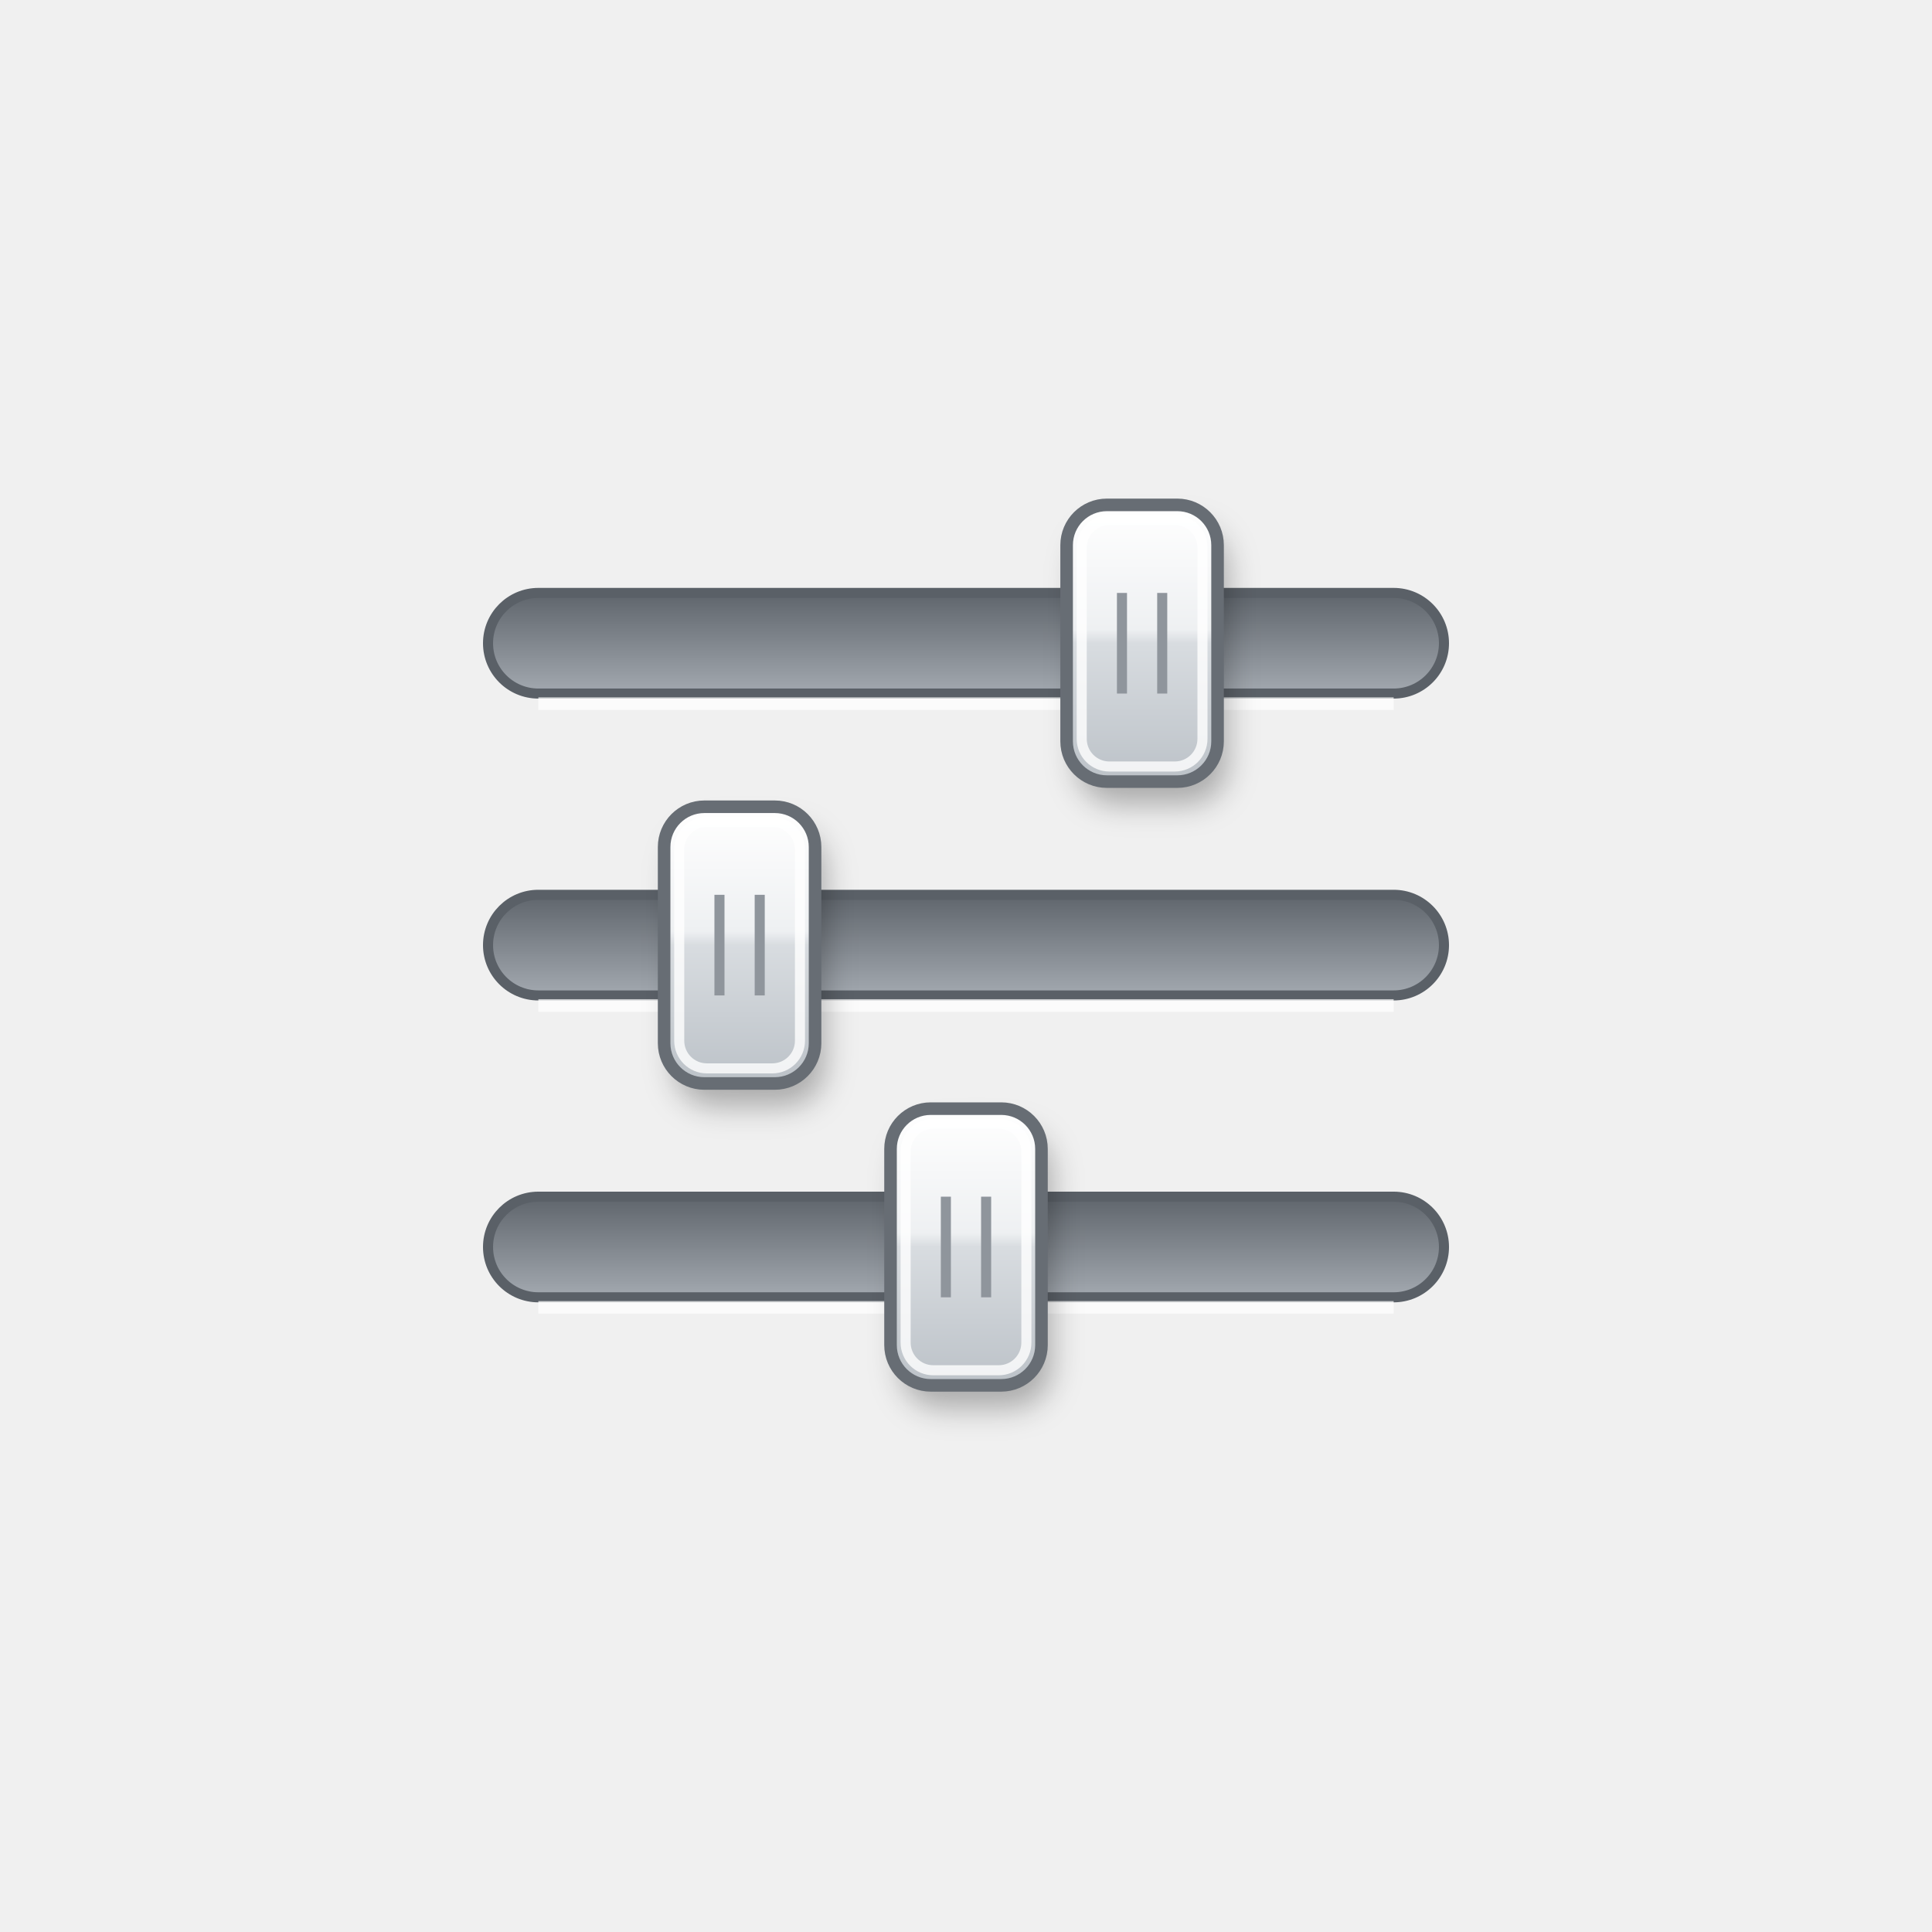
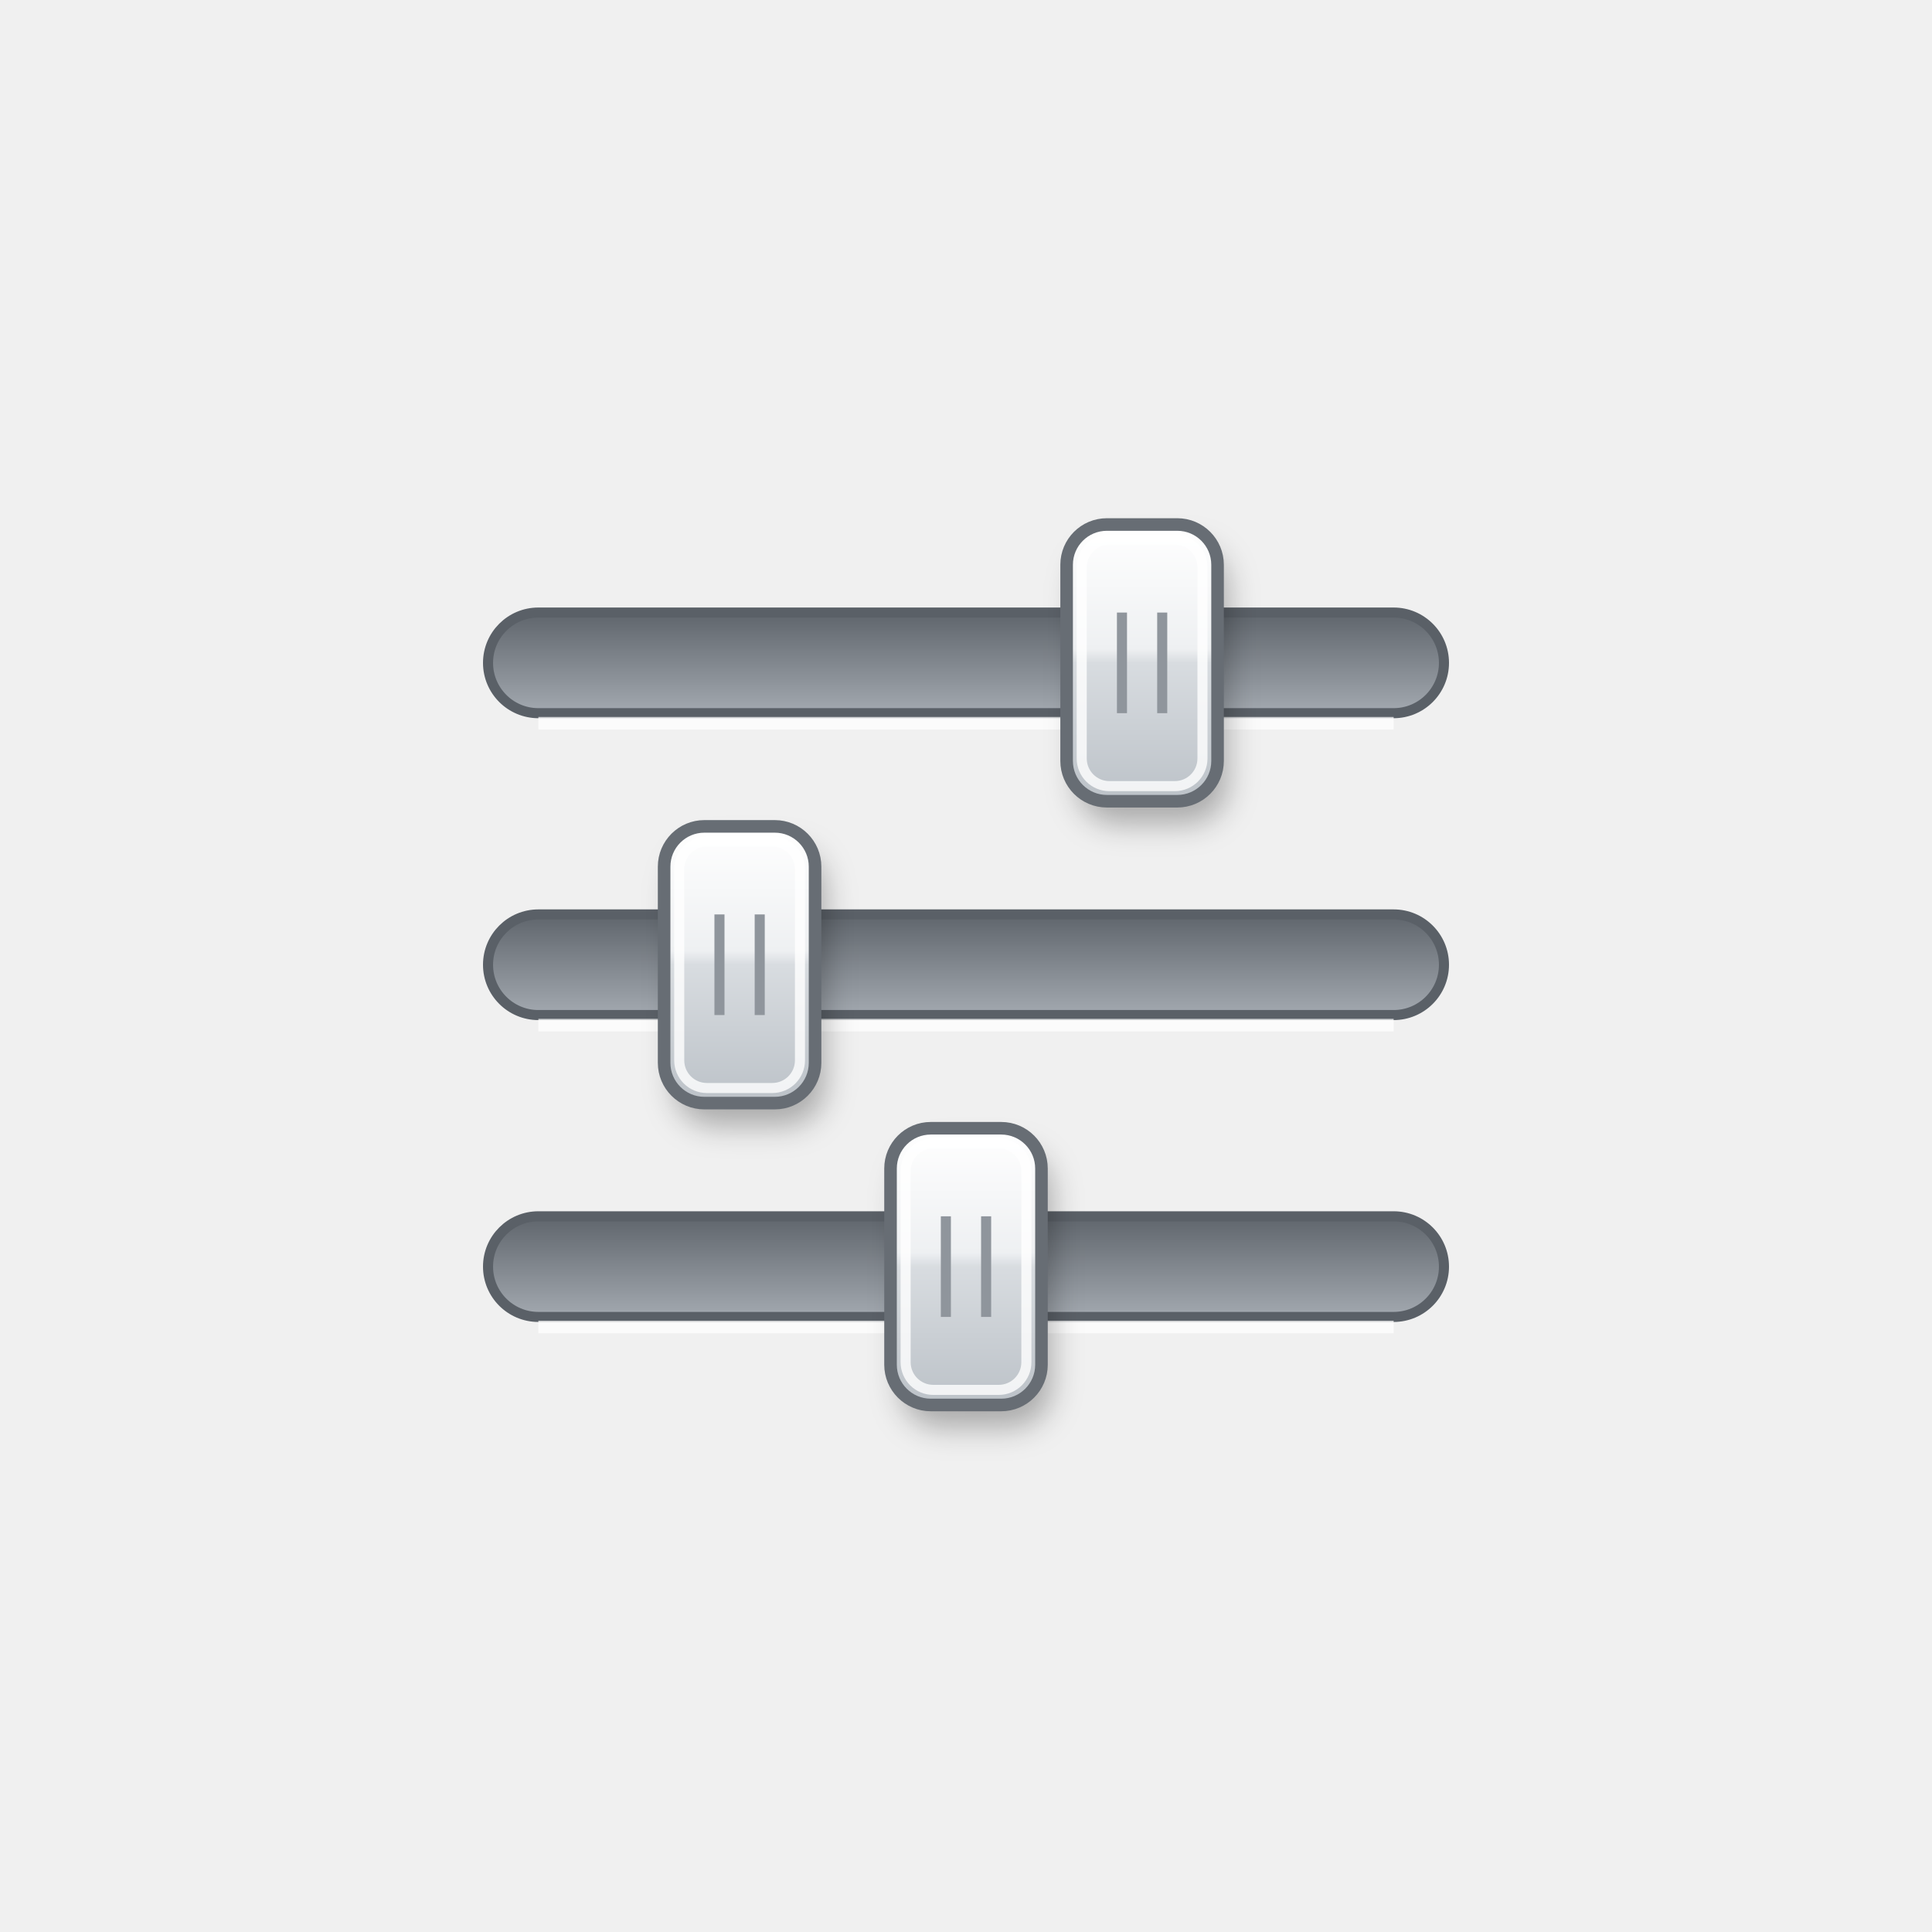
- <svg xmlns="http://www.w3.org/2000/svg" width="32" height="32" viewBox="-14.4 -13.57 76.8 76.8" fill="none">
+ <svg xmlns="http://www.w3.org/2000/svg" width="32" height="32" viewBox="-14.4 -14.35 76.8 76.8" fill="none">
  <defs>
    <linearGradient id="sliders-track" gradientUnits="userSpaceOnUse" x1="0" y1="-2" x2="0" y2="2">
      <stop offset="0" stop-color="#5f656c" />
      <stop offset="1" stop-color="#a3a9b0" />
    </linearGradient>
    <linearGradient id="sliders-thumb" gradientUnits="userSpaceOnUse" x1="0" y1="-5.5" x2="0" y2="5.5">
      <stop offset="0" stop-color="#ffffff" />
      <stop offset="0.45" stop-color="#eef0f2" />
      <stop offset="0.5" stop-color="#d8dce0" />
      <stop offset="1" stop-color="#bcc2c8" />
    </linearGradient>
    <filter id="sliders-blur" x="-100%" y="-50%" width="300%" height="200%">
      <feGaussianBlur stdDeviation="0.6" />
    </filter>
    <g id="sliders-slider">
      <rect x="5" y="-2" width="38" height="4" rx="2" fill="url(#sliders-track)" stroke="#5a6067" stroke-width="0.4" />
      <path d="M7 2.4H41" stroke="#ffffff" stroke-width="0.5" opacity="0.7" />
    </g>
    <g id="sliders-thumb-shape">
      <rect x="-2.6" y="-4.6" width="6" height="11" rx="1.6" fill="#000000" opacity="0.3" filter="url(#sliders-blur)" />
      <rect x="-3" y="-5.5" width="6" height="11" rx="1.6" fill="url(#sliders-thumb)" stroke="#676d74" stroke-width="0.5" />
      <rect x="-2.4" y="-4.9" width="4.8" height="9.8" rx="1.1" stroke="#ffffff" stroke-width="0.4" opacity="0.8" />
      <path d="M-0.8 -2V2M0.8 -2V2" stroke="#8f959c" stroke-width="0.4" />
    </g>
  </defs>
  <use href="#sliders-slider" y="12" />
  <use href="#sliders-slider" y="24" />
  <use href="#sliders-slider" y="36" />
  <use href="#sliders-thumb-shape" x="31" y="12" />
  <use href="#sliders-thumb-shape" x="15" y="24" />
  <use href="#sliders-thumb-shape" x="24" y="36" />
</svg>
